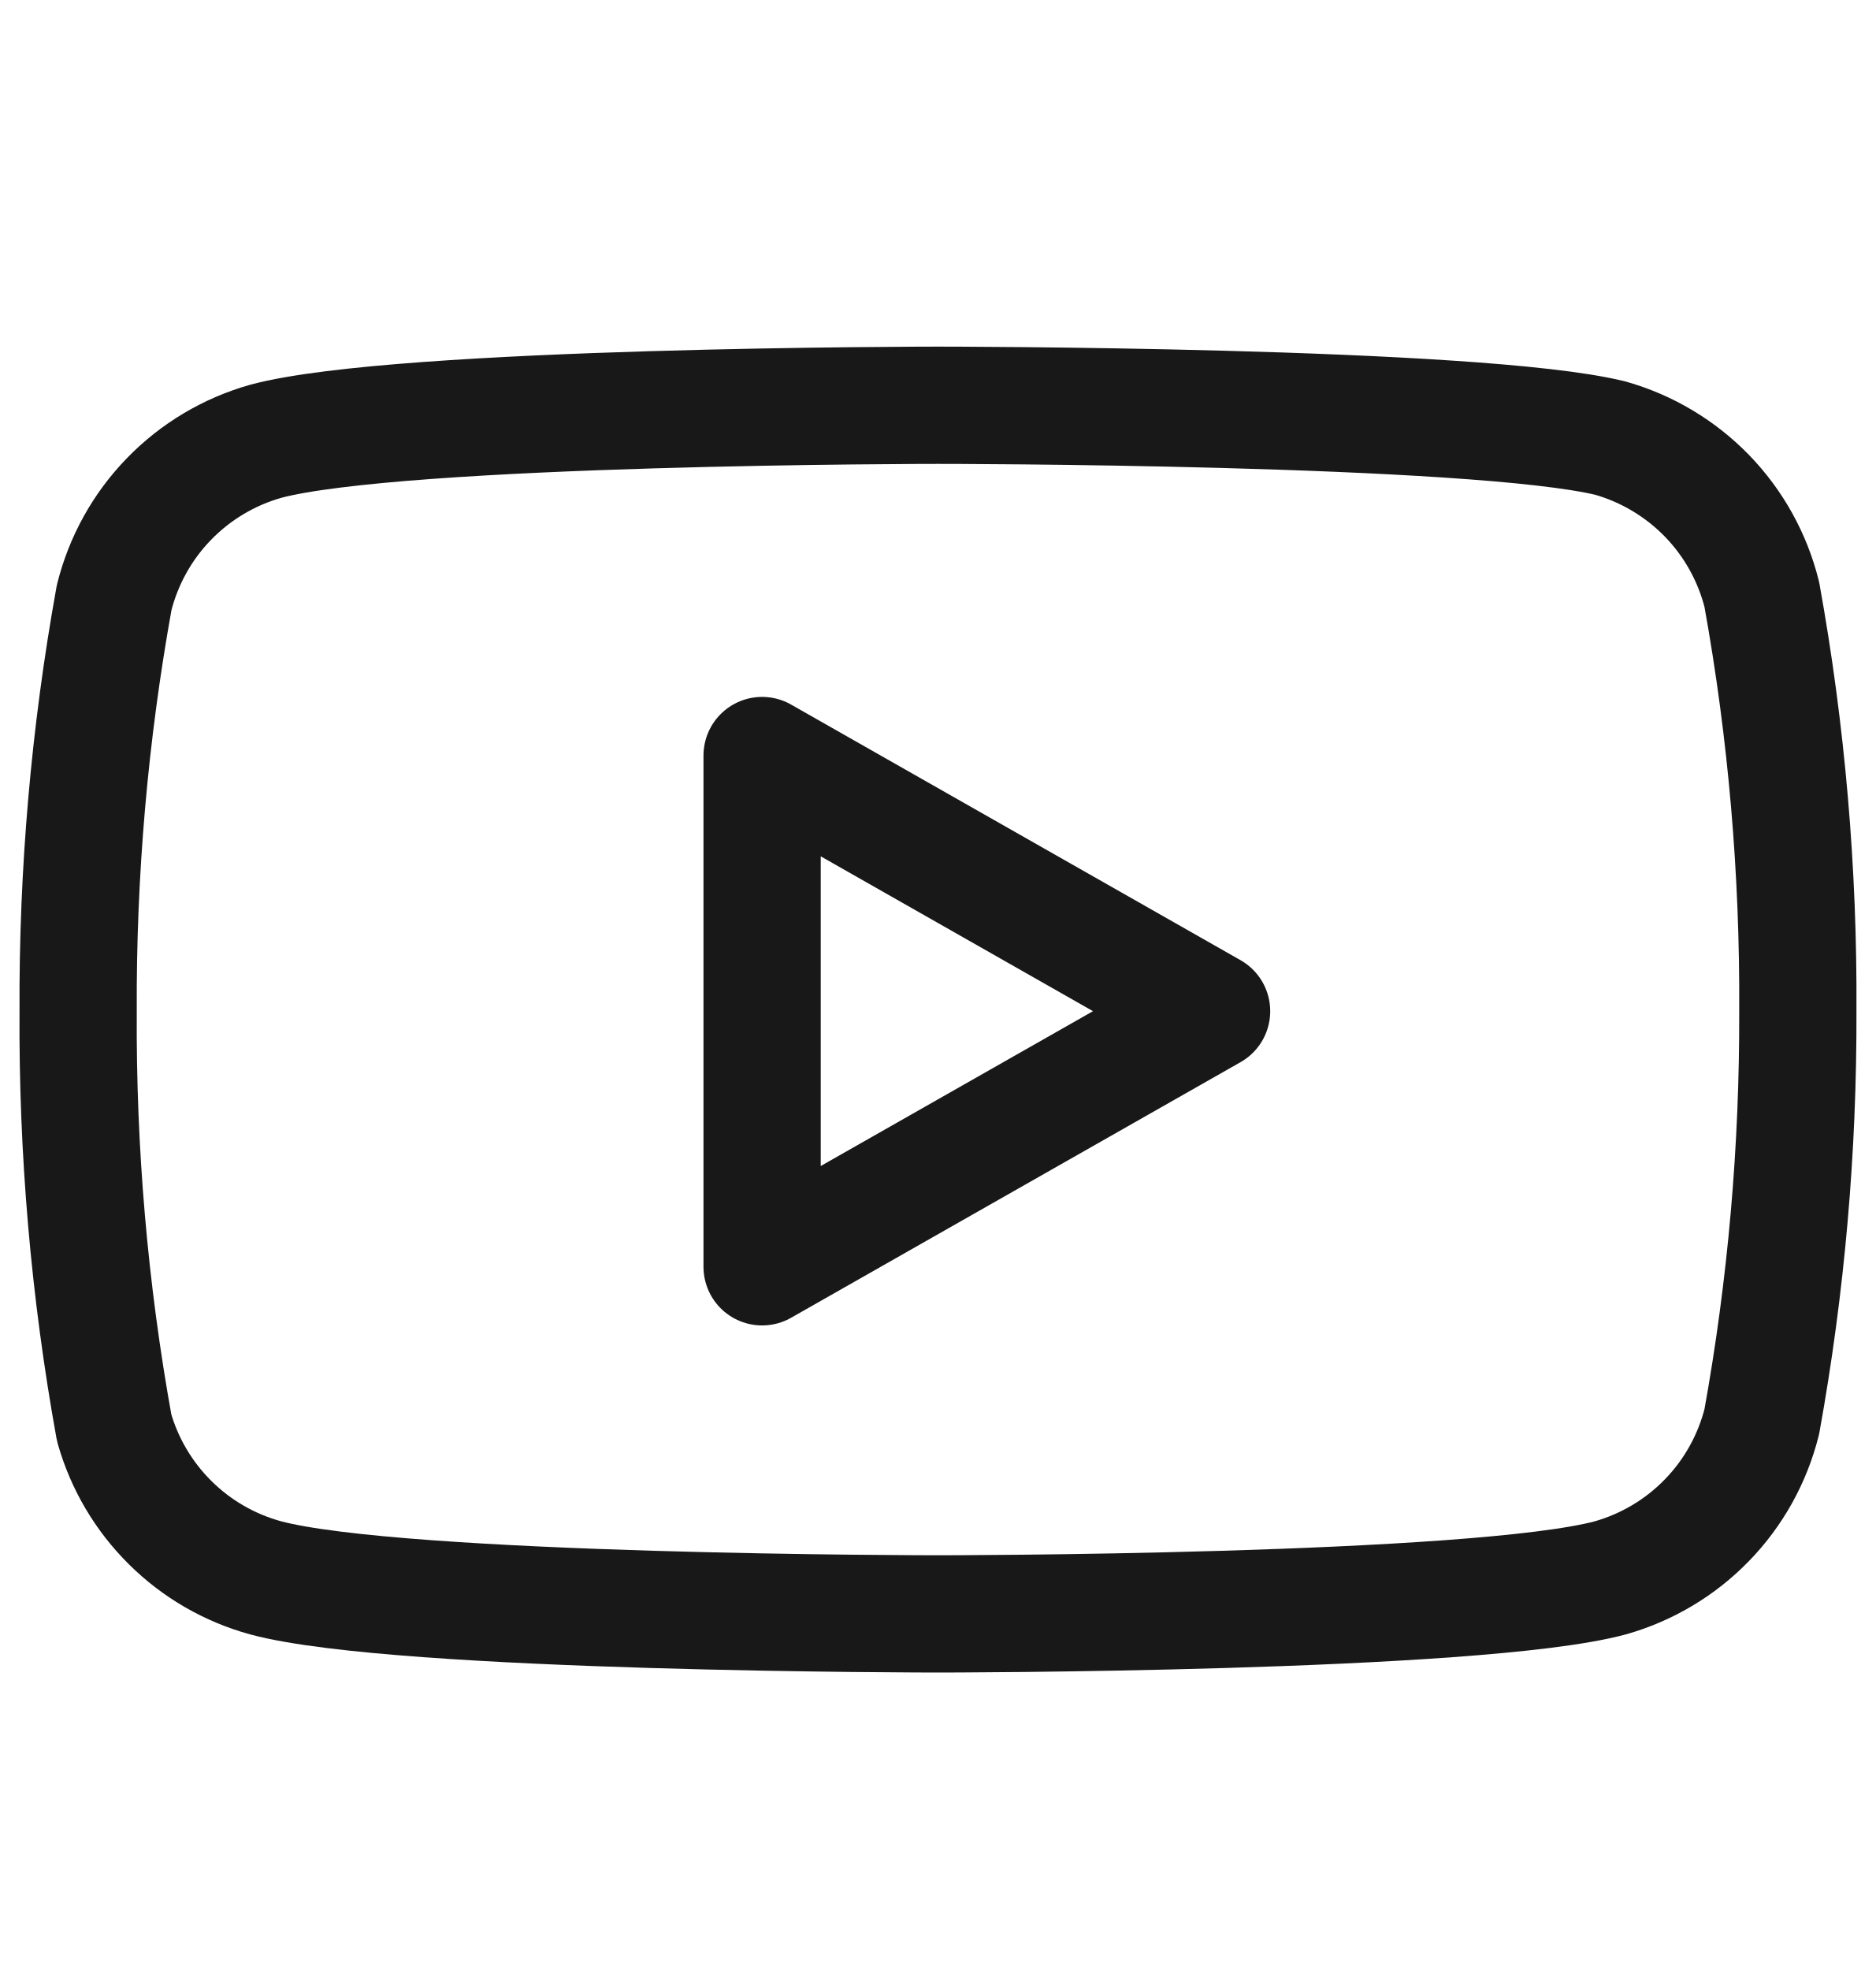
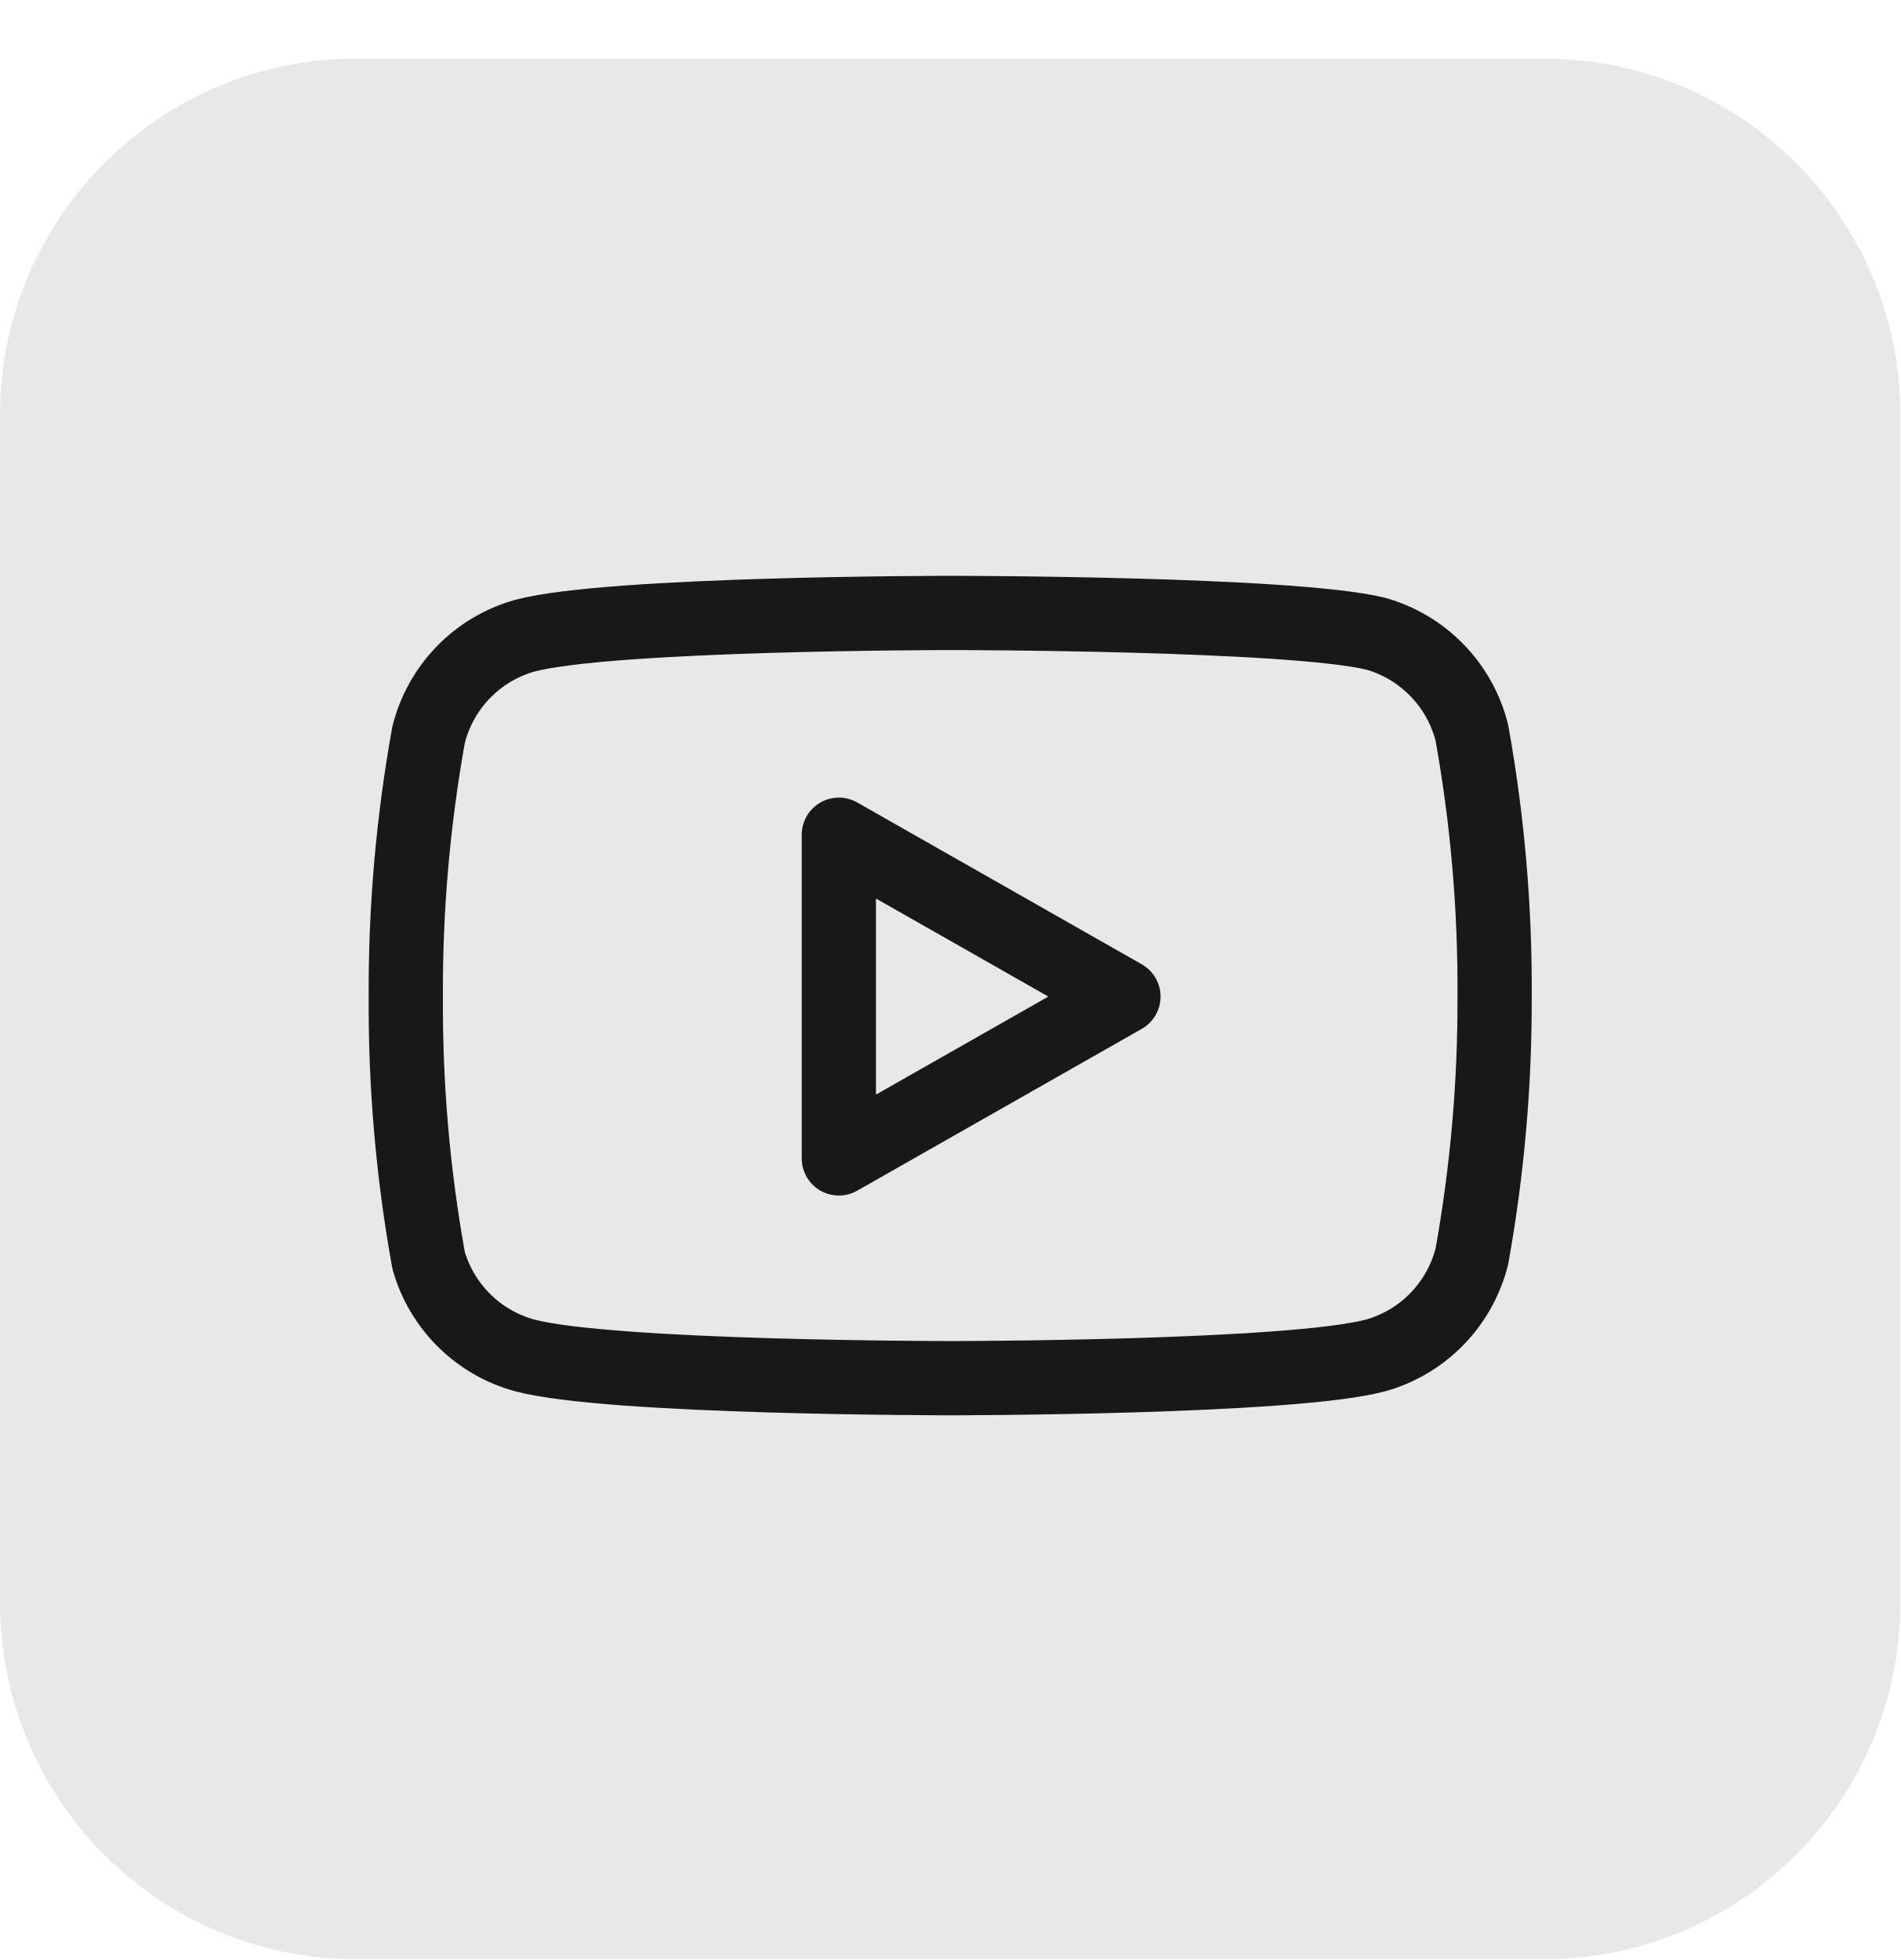
- <svg xmlns="http://www.w3.org/2000/svg" width="20" height="21" viewBox="0 0 20 21" fill="none">
-   <path d="M18.783 6.337C18.684 5.941 18.483 5.579 18.199 5.286C17.915 4.994 17.559 4.781 17.167 4.67C15.733 4.32 10 4.32 10 4.32C10 4.32 4.267 4.32 2.833 4.704C2.441 4.815 2.085 5.027 1.801 5.32C1.517 5.612 1.316 5.975 1.217 6.37C0.954 7.825 0.826 9.301 0.833 10.779C0.824 12.268 0.952 13.755 1.217 15.22C1.326 15.604 1.532 15.952 1.815 16.232C2.098 16.513 2.449 16.715 2.833 16.82C4.267 17.204 10 17.204 10 17.204C10 17.204 15.733 17.204 17.167 16.82C17.559 16.709 17.915 16.497 18.199 16.204C18.483 15.912 18.684 15.549 18.783 15.154C19.044 13.71 19.172 12.246 19.167 10.779C19.176 9.289 19.048 7.803 18.783 6.337Z" stroke="#181818" stroke-width="1.25" stroke-linecap="round" stroke-linejoin="round" />
-   <path d="M8.125 13.504L12.917 10.779L8.125 8.054V13.504Z" stroke="#181818" stroke-width="1.25" stroke-linecap="round" stroke-linejoin="round" />
+ <svg xmlns="http://www.w3.org/2000/svg" width="32" height="33" viewBox="0 0 32 33" fill="none">
+   <rect y="0.987" width="32" height="32" rx="6" fill="#E8E8E8" />
+   <path d="M24.784 12.337C24.684 11.941 24.483 11.579 24.199 11.287C23.915 10.994 23.559 10.781 23.167 10.67C21.733 10.32 16 10.32 16 10.32C16 10.32 10.267 10.32 8.833 10.704C8.441 10.815 8.085 11.027 7.801 11.32C7.517 11.613 7.316 11.975 7.217 12.37C6.955 13.825 6.826 15.301 6.833 16.779C6.824 18.268 6.952 19.755 7.217 21.22C7.326 21.604 7.532 21.952 7.815 22.232C8.098 22.513 8.449 22.715 8.833 22.82C10.267 23.204 16 23.204 16 23.204C16 23.204 21.733 23.204 23.167 22.82C23.559 22.709 23.915 22.497 24.199 22.204C24.483 21.912 24.684 21.549 24.784 21.154C25.044 19.71 25.172 18.246 25.167 16.779C25.176 15.289 25.048 13.803 24.784 12.337Z" stroke="#181818" stroke-width="1.25" stroke-linecap="round" stroke-linejoin="round" />
+   <path d="M14.125 19.504L18.917 16.779L14.125 14.054V19.504Z" stroke="#181818" stroke-width="1.25" stroke-linecap="round" stroke-linejoin="round" />
</svg>
